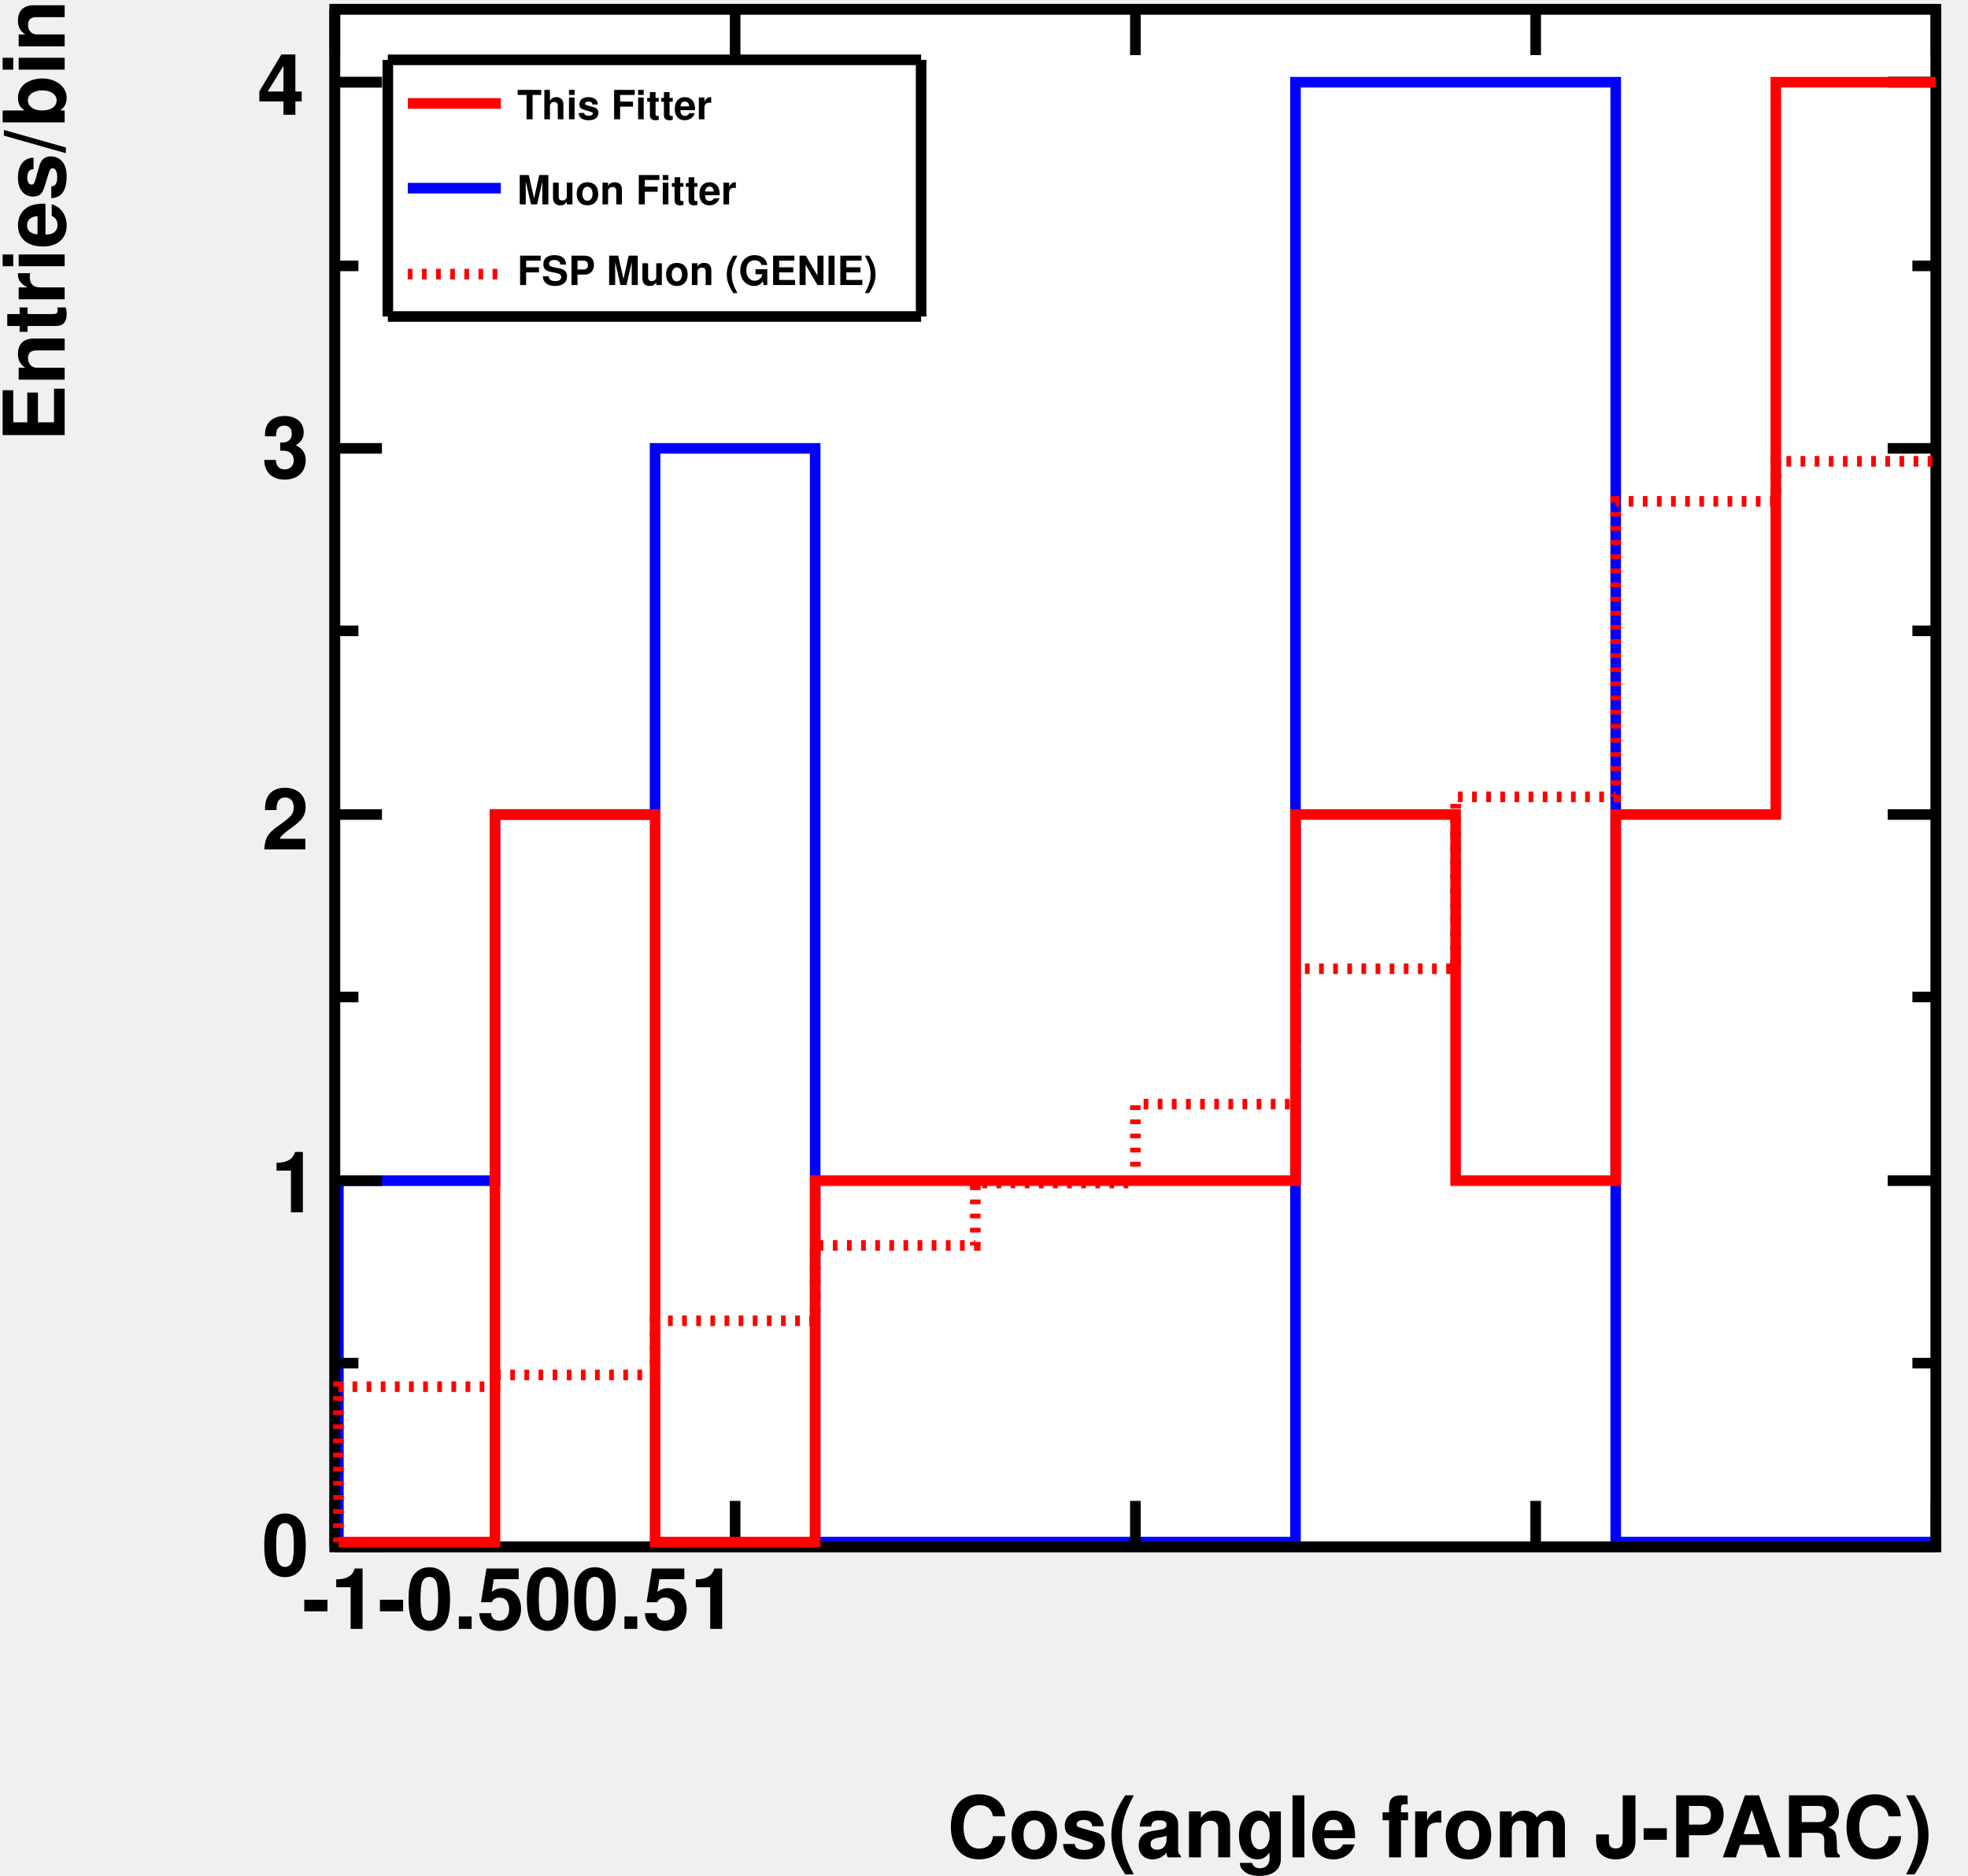
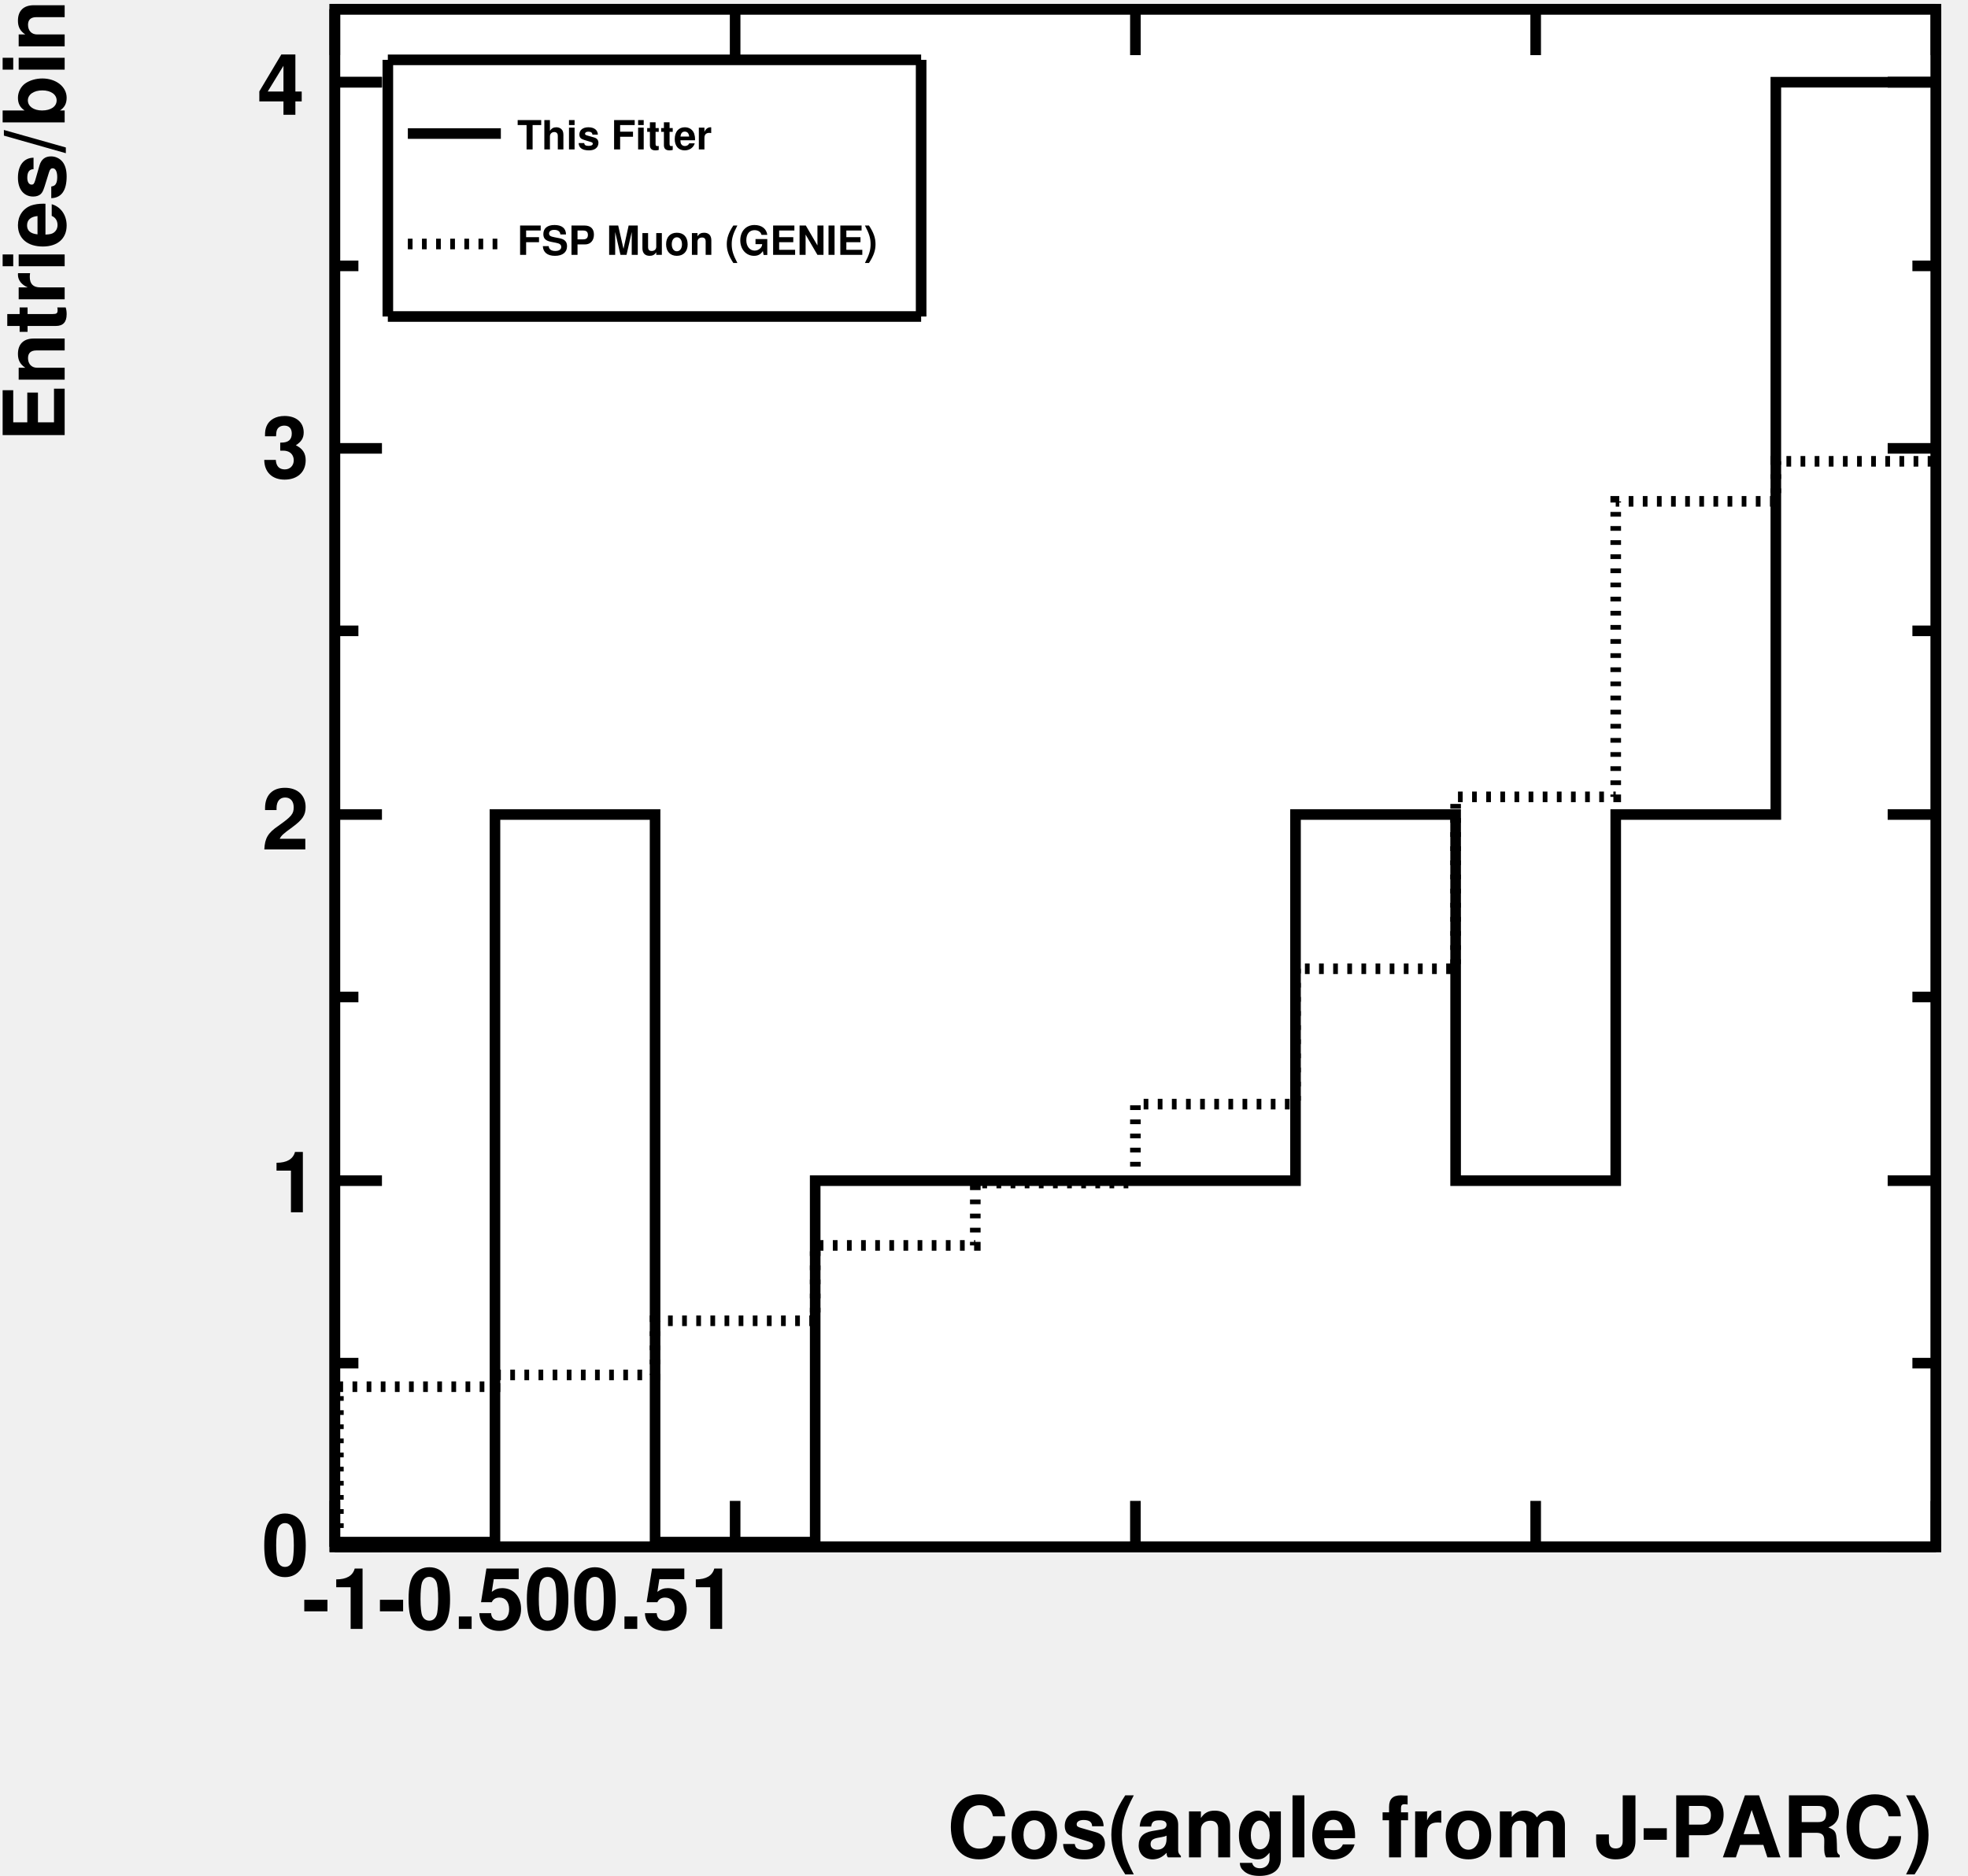
<svg xmlns="http://www.w3.org/2000/svg" id="svg5000" version="1.1" xml:space="preserve" width="522.396" height="497.878" viewBox="0 0 522.396 497.878">
  <defs id="defs5004" />
  <g id="g5008" transform="matrix(1.25,0,0,-1.25,-52.98863,546.509)">
    <path id="path5014" style="fill:#ffffff;fill-opacity:1;fill-rule:evenodd;stroke:none" d="m 113.5,108.75 340,0 0,326.5 -340,0 0,-326.5 z" />
    <path id="path5016" style="fill:#ffffff;fill-opacity:1;fill-rule:evenodd;stroke:none" d="m 113.5,108.75 1,1 0,324.5 338,0 1,1 -340,0 0,-326.5" />
    <path id="path5018" style="fill:#ffffff;fill-opacity:1;fill-rule:evenodd;stroke:none" d="m 113.5,108.75 1,1 338,0 0,324.5 1,1 0,-326.5 -340,0" />
    <path id="path5020" style="fill:none;stroke:#000000;stroke-width:2.25;stroke-linecap:butt;stroke-linejoin:miter;stroke-miterlimit:10;stroke-dasharray:none;stroke-opacity:1" d="m 113.5,108.75 340,0 0,326.5 -340,0 0,-326.5 z" />
    <path id="path5022" style="fill:#ffffff;fill-opacity:1;fill-rule:evenodd;stroke:none" d="m 113.5,108.75 340,0 0,326.5 -340,0 0,-326.5 z" />
    <path id="path5024" style="fill:#ffffff;fill-opacity:1;fill-rule:evenodd;stroke:none" d="m 113.5,108.75 1,1 0,324.5 338,0 1,1 -340,0 0,-326.5" />
    <path id="path5026" style="fill:#ffffff;fill-opacity:1;fill-rule:evenodd;stroke:none" d="m 113.5,108.75 1,1 338,0 0,324.5 1,1 0,-326.5 -340,0" />
    <path id="path5028" style="fill:none;stroke:#000000;stroke-width:2.25;stroke-linecap:butt;stroke-linejoin:miter;stroke-miterlimit:10;stroke-dasharray:none;stroke-opacity:1" d="m 113.5,108.75 340,0 0,326.5 -340,0 0,-326.5 z" />
-     <path id="path5030" style="fill:none;stroke:#0000ff;stroke-width:2.25;stroke-linecap:butt;stroke-linejoin:miter;stroke-miterlimit:10;stroke-dasharray:none;stroke-opacity:1" d="m 114.25,109.75 0,76.75 33.25,0 0,77.75 34,0 0,77.75 34,0 0,-232.25 102,0 0,310 68,0 0,-310 68,0" />
    <path id="path5032" style="fill:none;stroke:#000000;stroke-width:2.25;stroke-linecap:butt;stroke-linejoin:miter;stroke-miterlimit:10;stroke-dasharray:none;stroke-opacity:1" d="m 113.5,108.75 340,0" />
    <g id="g5034">
      <text id="text5036" style="font-variant:normal;font-weight:bold;font-size:18.073px;font-family:Helvetica;-inkscape-font-specification:Helvetica-Bold;writing-mode:lr-tb;fill:#000000;fill-opacity:1;fill-rule:nonzero;stroke:none" transform="matrix(1,0,0,-1,243.513,42.8051)">
        <tspan id="tspan5038" y="0" x="0 13 23.75 33.75 39.5 49.5 60.25 71.25 76 86 91 96.75 103.75 114.5 130.5 135.25 145.25 151.25 161.75 174.5 187.5 200.25">Cos(angle from J-PARC)</tspan>
      </text>
    </g>
    <path id="path5040" style="fill:none;stroke:#000000;stroke-width:2.25;stroke-linecap:butt;stroke-linejoin:miter;stroke-miterlimit:10;stroke-dasharray:none;stroke-opacity:1" d="m 113.5,118.5 0,-9.75" />
    <path id="path5042" style="fill:none;stroke:#000000;stroke-width:2.25;stroke-linecap:butt;stroke-linejoin:miter;stroke-miterlimit:10;stroke-dasharray:none;stroke-opacity:1" d="m 198.5,118.5 0,-9.75" />
    <path id="path5044" style="fill:none;stroke:#000000;stroke-width:2.25;stroke-linecap:butt;stroke-linejoin:miter;stroke-miterlimit:10;stroke-dasharray:none;stroke-opacity:1" d="m 283.5,118.5 0,-9.75" />
    <path id="path5046" style="fill:none;stroke:#000000;stroke-width:2.25;stroke-linecap:butt;stroke-linejoin:miter;stroke-miterlimit:10;stroke-dasharray:none;stroke-opacity:1" d="m 368.5,118.5 0,-9.75" />
    <path id="path5048" style="fill:none;stroke:#000000;stroke-width:2.25;stroke-linecap:butt;stroke-linejoin:miter;stroke-miterlimit:10;stroke-dasharray:none;stroke-opacity:1" d="m 453.5,118.5 0,-9.75" />
    <g id="g5050">
      <text id="text5052" style="font-variant:normal;font-weight:bold;font-size:18.073px;font-family:Helvetica;-inkscape-font-specification:Helvetica-Bold;writing-mode:lr-tb;fill:#000000;fill-opacity:1;fill-rule:nonzero;stroke:none" transform="matrix(1,0,0,-1,106.537,91.3176)">
        <tspan id="tspan5054" y="0" x="0 6.018 75.146 81.165 91.213 96.238 172.17 249.22 259.268 264.293 342.439">-1-0.500.51</tspan>
      </text>
    </g>
    <path id="path5056" style="fill:none;stroke:#000000;stroke-width:2.25;stroke-linecap:butt;stroke-linejoin:miter;stroke-miterlimit:10;stroke-dasharray:none;stroke-opacity:1" d="m 113.5,435.25 340,0" />
    <path id="path5058" style="fill:none;stroke:#000000;stroke-width:2.25;stroke-linecap:butt;stroke-linejoin:miter;stroke-miterlimit:10;stroke-dasharray:none;stroke-opacity:1" d="m 113.5,425.5 0,9.75" />
    <path id="path5060" style="fill:none;stroke:#000000;stroke-width:2.25;stroke-linecap:butt;stroke-linejoin:miter;stroke-miterlimit:10;stroke-dasharray:none;stroke-opacity:1" d="m 198.5,425.5 0,9.75" />
    <path id="path5062" style="fill:none;stroke:#000000;stroke-width:2.25;stroke-linecap:butt;stroke-linejoin:miter;stroke-miterlimit:10;stroke-dasharray:none;stroke-opacity:1" d="m 283.5,425.5 0,9.75" />
    <path id="path5064" style="fill:none;stroke:#000000;stroke-width:2.25;stroke-linecap:butt;stroke-linejoin:miter;stroke-miterlimit:10;stroke-dasharray:none;stroke-opacity:1" d="m 368.5,425.5 0,9.75" />
    <path id="path5066" style="fill:none;stroke:#000000;stroke-width:2.25;stroke-linecap:butt;stroke-linejoin:miter;stroke-miterlimit:10;stroke-dasharray:none;stroke-opacity:1" d="m 453.5,425.5 0,9.75" />
    <path id="path5068" style="fill:none;stroke:#000000;stroke-width:2.25;stroke-linecap:butt;stroke-linejoin:miter;stroke-miterlimit:10;stroke-dasharray:none;stroke-opacity:1" d="m 113.5,108.75 0,326.5" />
    <g id="g5070">
      <text id="text5072" style="font-variant:normal;font-weight:bold;font-size:18.073px;font-family:Helvetica;-inkscape-font-specification:Helvetica-Bold;writing-mode:lr-tb;fill:#000000;fill-opacity:1;fill-rule:nonzero;stroke:none" transform="matrix(0,1,1,0,56.1223,343.393)">
        <tspan id="tspan5074" y="0" x="0 12.055 23.098 29.116 36.146 41.171 51.219 61.268 66.292 77.335 82.36">Entries/bin</tspan>
      </text>
    </g>
    <path id="path5076" style="fill:none;stroke:#000000;stroke-width:2.25;stroke-linecap:butt;stroke-linejoin:miter;stroke-miterlimit:10;stroke-dasharray:none;stroke-opacity:1" d="m 123.5,108.75 -10,0" />
    <path id="path5078" style="fill:none;stroke:#000000;stroke-width:2.25;stroke-linecap:butt;stroke-linejoin:miter;stroke-miterlimit:10;stroke-dasharray:none;stroke-opacity:1" d="m 118.5,147.75 -5,0" />
    <path id="path5080" style="fill:none;stroke:#000000;stroke-width:2.25;stroke-linecap:butt;stroke-linejoin:miter;stroke-miterlimit:10;stroke-dasharray:none;stroke-opacity:1" d="m 123.5,186.5 -10,0" />
    <path id="path5082" style="fill:none;stroke:#000000;stroke-width:2.25;stroke-linecap:butt;stroke-linejoin:miter;stroke-miterlimit:10;stroke-dasharray:none;stroke-opacity:1" d="m 118.5,225.5 -5,0" />
    <path id="path5084" style="fill:none;stroke:#000000;stroke-width:2.25;stroke-linecap:butt;stroke-linejoin:miter;stroke-miterlimit:10;stroke-dasharray:none;stroke-opacity:1" d="m 123.5,264.25 -10,0" />
    <path id="path5086" style="fill:none;stroke:#000000;stroke-width:2.25;stroke-linecap:butt;stroke-linejoin:miter;stroke-miterlimit:10;stroke-dasharray:none;stroke-opacity:1" d="m 118.5,303.25 -5,0" />
    <path id="path5088" style="fill:none;stroke:#000000;stroke-width:2.25;stroke-linecap:butt;stroke-linejoin:miter;stroke-miterlimit:10;stroke-dasharray:none;stroke-opacity:1" d="m 123.5,342 -10,0" />
    <path id="path5090" style="fill:none;stroke:#000000;stroke-width:2.25;stroke-linecap:butt;stroke-linejoin:miter;stroke-miterlimit:10;stroke-dasharray:none;stroke-opacity:1" d="m 118.5,380.75 -5,0" />
    <path id="path5092" style="fill:none;stroke:#000000;stroke-width:2.25;stroke-linecap:butt;stroke-linejoin:miter;stroke-miterlimit:10;stroke-dasharray:none;stroke-opacity:1" d="m 123.5,419.75 -10,0" />
    <path id="path5094" style="fill:none;stroke:#000000;stroke-width:2.25;stroke-linecap:butt;stroke-linejoin:miter;stroke-miterlimit:10;stroke-dasharray:none;stroke-opacity:1" d="m 123.5,419.75 -10,0" />
    <g id="g5096">
      <text id="text5098" style="font-variant:normal;font-weight:bold;font-size:18.073px;font-family:Helvetica;-inkscape-font-specification:Helvetica-Bold;writing-mode:lr-tb;fill:#000000;fill-opacity:1;fill-rule:nonzero;stroke:none" transform="matrix(1,0,0,-1,97.9762,102.732)">
        <tspan id="tspan5100" y="0" x="0">0</tspan>
        <tspan id="tspan5102" y="-77.049" x="1.902">1</tspan>
        <tspan id="tspan5104" y="-154.098" x="0">2</tspan>
        <tspan id="tspan5106" y="-233.05" x="0">3</tspan>
        <tspan id="tspan5108" y="-310.098" x="-0.952">4</tspan>
      </text>
    </g>
    <path id="path5110" style="fill:none;stroke:#000000;stroke-width:2.25;stroke-linecap:butt;stroke-linejoin:miter;stroke-miterlimit:10;stroke-dasharray:none;stroke-opacity:1" d="m 453.5,108.75 0,326.5" />
    <path id="path5112" style="fill:none;stroke:#000000;stroke-width:2.25;stroke-linecap:butt;stroke-linejoin:miter;stroke-miterlimit:10;stroke-dasharray:none;stroke-opacity:1" d="m 443.25,108.75 10.25,0" />
    <path id="path5114" style="fill:none;stroke:#000000;stroke-width:2.25;stroke-linecap:butt;stroke-linejoin:miter;stroke-miterlimit:10;stroke-dasharray:none;stroke-opacity:1" d="m 448.5,147.75 5,0" />
    <path id="path5116" style="fill:none;stroke:#000000;stroke-width:2.25;stroke-linecap:butt;stroke-linejoin:miter;stroke-miterlimit:10;stroke-dasharray:none;stroke-opacity:1" d="m 443.25,186.5 10.25,0" />
    <path id="path5118" style="fill:none;stroke:#000000;stroke-width:2.25;stroke-linecap:butt;stroke-linejoin:miter;stroke-miterlimit:10;stroke-dasharray:none;stroke-opacity:1" d="m 448.5,225.5 5,0" />
    <path id="path5120" style="fill:none;stroke:#000000;stroke-width:2.25;stroke-linecap:butt;stroke-linejoin:miter;stroke-miterlimit:10;stroke-dasharray:none;stroke-opacity:1" d="m 443.25,264.25 10.25,0" />
    <path id="path5122" style="fill:none;stroke:#000000;stroke-width:2.25;stroke-linecap:butt;stroke-linejoin:miter;stroke-miterlimit:10;stroke-dasharray:none;stroke-opacity:1" d="m 448.5,303.25 5,0" />
    <path id="path5124" style="fill:none;stroke:#000000;stroke-width:2.25;stroke-linecap:butt;stroke-linejoin:miter;stroke-miterlimit:10;stroke-dasharray:none;stroke-opacity:1" d="m 443.25,342 10.25,0" />
    <path id="path5126" style="fill:none;stroke:#000000;stroke-width:2.25;stroke-linecap:butt;stroke-linejoin:miter;stroke-miterlimit:10;stroke-dasharray:none;stroke-opacity:1" d="m 448.5,380.75 5,0" />
    <path id="path5128" style="fill:none;stroke:#000000;stroke-width:2.25;stroke-linecap:butt;stroke-linejoin:miter;stroke-miterlimit:10;stroke-dasharray:none;stroke-opacity:1" d="m 443.25,419.75 10.25,0" />
    <path id="path5130" style="fill:none;stroke:#000000;stroke-width:2.25;stroke-linecap:butt;stroke-linejoin:miter;stroke-miterlimit:10;stroke-dasharray:none;stroke-opacity:1" d="m 443.25,419.75 10.25,0" />
-     <path id="path5132" style="fill:none;stroke:#ff0000;stroke-width:2.25;stroke-linecap:butt;stroke-linejoin:miter;stroke-miterlimit:10;stroke-dasharray:none;stroke-opacity:1" d="m 114.25,109.75 33.25,0 0,154.5 34,0 0,-154.5 34,0 0,76.75 102,0 0,77.75 34,0 0,-77.75 34,0 0,77.75 34,0 0,155.5 34,0" />
-     <path id="path5134" style="fill:none;stroke:#ff0000;stroke-width:2.25;stroke-linecap:butt;stroke-linejoin:miter;stroke-miterlimit:10;stroke-dasharray:1, 2;stroke-dashoffset:0;stroke-opacity:1" d="m 114.25,109.75 0,33 33.25,0 0,2.5 34,0 0,11.5 34,0 0,16 34,0 0,13.25 34,0 0,16.75 34,0 0,28.75 34,0 0,36.5 34,0 0,62.75 34,0 0,8.5 34,0" />
+     <path id="path5132" style="fill:none;stroke:#000000;stroke-width:2.25;stroke-linecap:butt;stroke-linejoin:miter;stroke-miterlimit:10;stroke-dasharray:none;stroke-opacity:1" d="m 114.25,109.75 33.25,0 0,154.5 34,0 0,-154.5 34,0 0,76.75 102,0 0,77.75 34,0 0,-77.75 34,0 0,77.75 34,0 0,155.5 34,0" />
+     <path id="path5134" style="fill:none;stroke:#000000;stroke-width:2.25;stroke-linecap:butt;stroke-linejoin:miter;stroke-miterlimit:10;stroke-dasharray:1, 2;stroke-dashoffset:0;stroke-opacity:1" d="m 114.25,109.75 0,33 33.25,0 0,2.5 34,0 0,11.5 34,0 0,16 34,0 0,13.25 34,0 0,16.75 34,0 0,28.75 34,0 0,36.5 34,0 0,62.75 34,0 0,8.5 34,0" />
    <path id="path5136" style="fill:#ffffff;fill-opacity:1;fill-rule:evenodd;stroke:none" d="m 124.75,370 113.25,0 0,54.5 -113.25,0 0,-54.5 z" />
    <path id="path5138" style="fill:none;stroke:#000000;stroke-width:2.25;stroke-linecap:butt;stroke-linejoin:miter;stroke-miterlimit:10;stroke-dasharray:none;stroke-opacity:1" d="M 124.75,370 238,370" />
    <path id="path5140" style="fill:none;stroke:#000000;stroke-width:2.25;stroke-linecap:butt;stroke-linejoin:miter;stroke-miterlimit:10;stroke-dasharray:none;stroke-opacity:1" d="m 238,370 0,54.5" />
    <path id="path5142" style="fill:none;stroke:#000000;stroke-width:2.25;stroke-linecap:butt;stroke-linejoin:miter;stroke-miterlimit:10;stroke-dasharray:none;stroke-opacity:1" d="m 238,424.5 -113.25,0" />
    <path id="path5144" style="fill:none;stroke:#000000;stroke-width:2.25;stroke-linecap:butt;stroke-linejoin:miter;stroke-miterlimit:10;stroke-dasharray:none;stroke-opacity:1" d="m 124.75,424.5 0,-54.5" />
-     <g id="g5146">
+     <g id="g5146" transform="translate(0,-6.4)">
      <text id="text5148" style="font-variant:normal;font-weight:bold;font-size:8.561px;font-family:Helvetica;-inkscape-font-specification:Helvetica-Bold;writing-mode:lr-tb;fill:#000000;fill-opacity:1;fill-rule:nonzero;stroke:none" transform="matrix(1,0,0,-1,152.196,411.88)">
        <tspan id="tspan5150" y="0" x="0 5.231 10.462 12.841 17.601 19.981 25.212 27.592 30.443 33.294 38.054">This Fitter</tspan>
      </text>
    </g>
-     <path id="path5152" style="fill:none;stroke:#ff0000;stroke-width:2.25;stroke-linecap:butt;stroke-linejoin:miter;stroke-miterlimit:10;stroke-dasharray:none;stroke-opacity:1" d="m 129,415.25 19.75,0" />
-     <g id="g5154">
-       <text id="text5156" style="font-variant:normal;font-weight:bold;font-size:8.561px;font-family:Helvetica;-inkscape-font-specification:Helvetica-Bold;writing-mode:lr-tb;fill:#000000;fill-opacity:1;fill-rule:nonzero;stroke:none" transform="matrix(1,0,0,-1,152.196,393.807)">
-         <tspan id="tspan5158" y="0" x="0 7.131 12.362 17.593 22.824 25.204 30.434 32.814 35.665 38.516 43.276">Muon Fitter</tspan>
-       </text>
-     </g>
-     <path id="path5160" style="fill:none;stroke:#0000ff;stroke-width:2.25;stroke-linecap:butt;stroke-linejoin:miter;stroke-miterlimit:10;stroke-dasharray:none;stroke-opacity:1" d="m 129,397.25 19.75,0" />
-     <g id="g5162">
+     <path id="path5152" style="fill:none;stroke:#000000;stroke-width:2.25;stroke-linecap:butt;stroke-linejoin:miter;stroke-miterlimit:10;stroke-dasharray:none;stroke-opacity:1" d="m 129,408.85 19.75,0" />
+     <g id="g5162" transform="translate(0,6.4)">
      <text id="text5164" style="font-variant:normal;font-weight:bold;font-size:8.561px;font-family:Helvetica;-inkscape-font-specification:Helvetica-Bold;writing-mode:lr-tb;fill:#000000;fill-opacity:1;fill-rule:nonzero;stroke:none" transform="matrix(1,0,0,-1,152.196,376.685)">
        <tspan id="tspan5166" y="0" x="0 5.5 11.5 17.25 19.5 27 32.5 37.75 43.25 45.75 48.5 55.5 61.5 67.75 70.25 76.25">FSP Muon (GENIE)</tspan>
      </text>
    </g>
-     <path id="path5168" style="fill:none;stroke:#ff0000;stroke-width:2.25;stroke-linecap:butt;stroke-linejoin:miter;stroke-miterlimit:10;stroke-dasharray:1, 2;stroke-dashoffset:0;stroke-opacity:1" d="m 129,379 19.75,0" />
+     <path id="path5168" style="fill:none;stroke:#000000;stroke-width:2.25;stroke-linecap:butt;stroke-linejoin:miter;stroke-miterlimit:10;stroke-dasharray:1, 2;stroke-dashoffset:0;stroke-opacity:1" d="m 129,385.4 19.75,0" />
  </g>
</svg>
